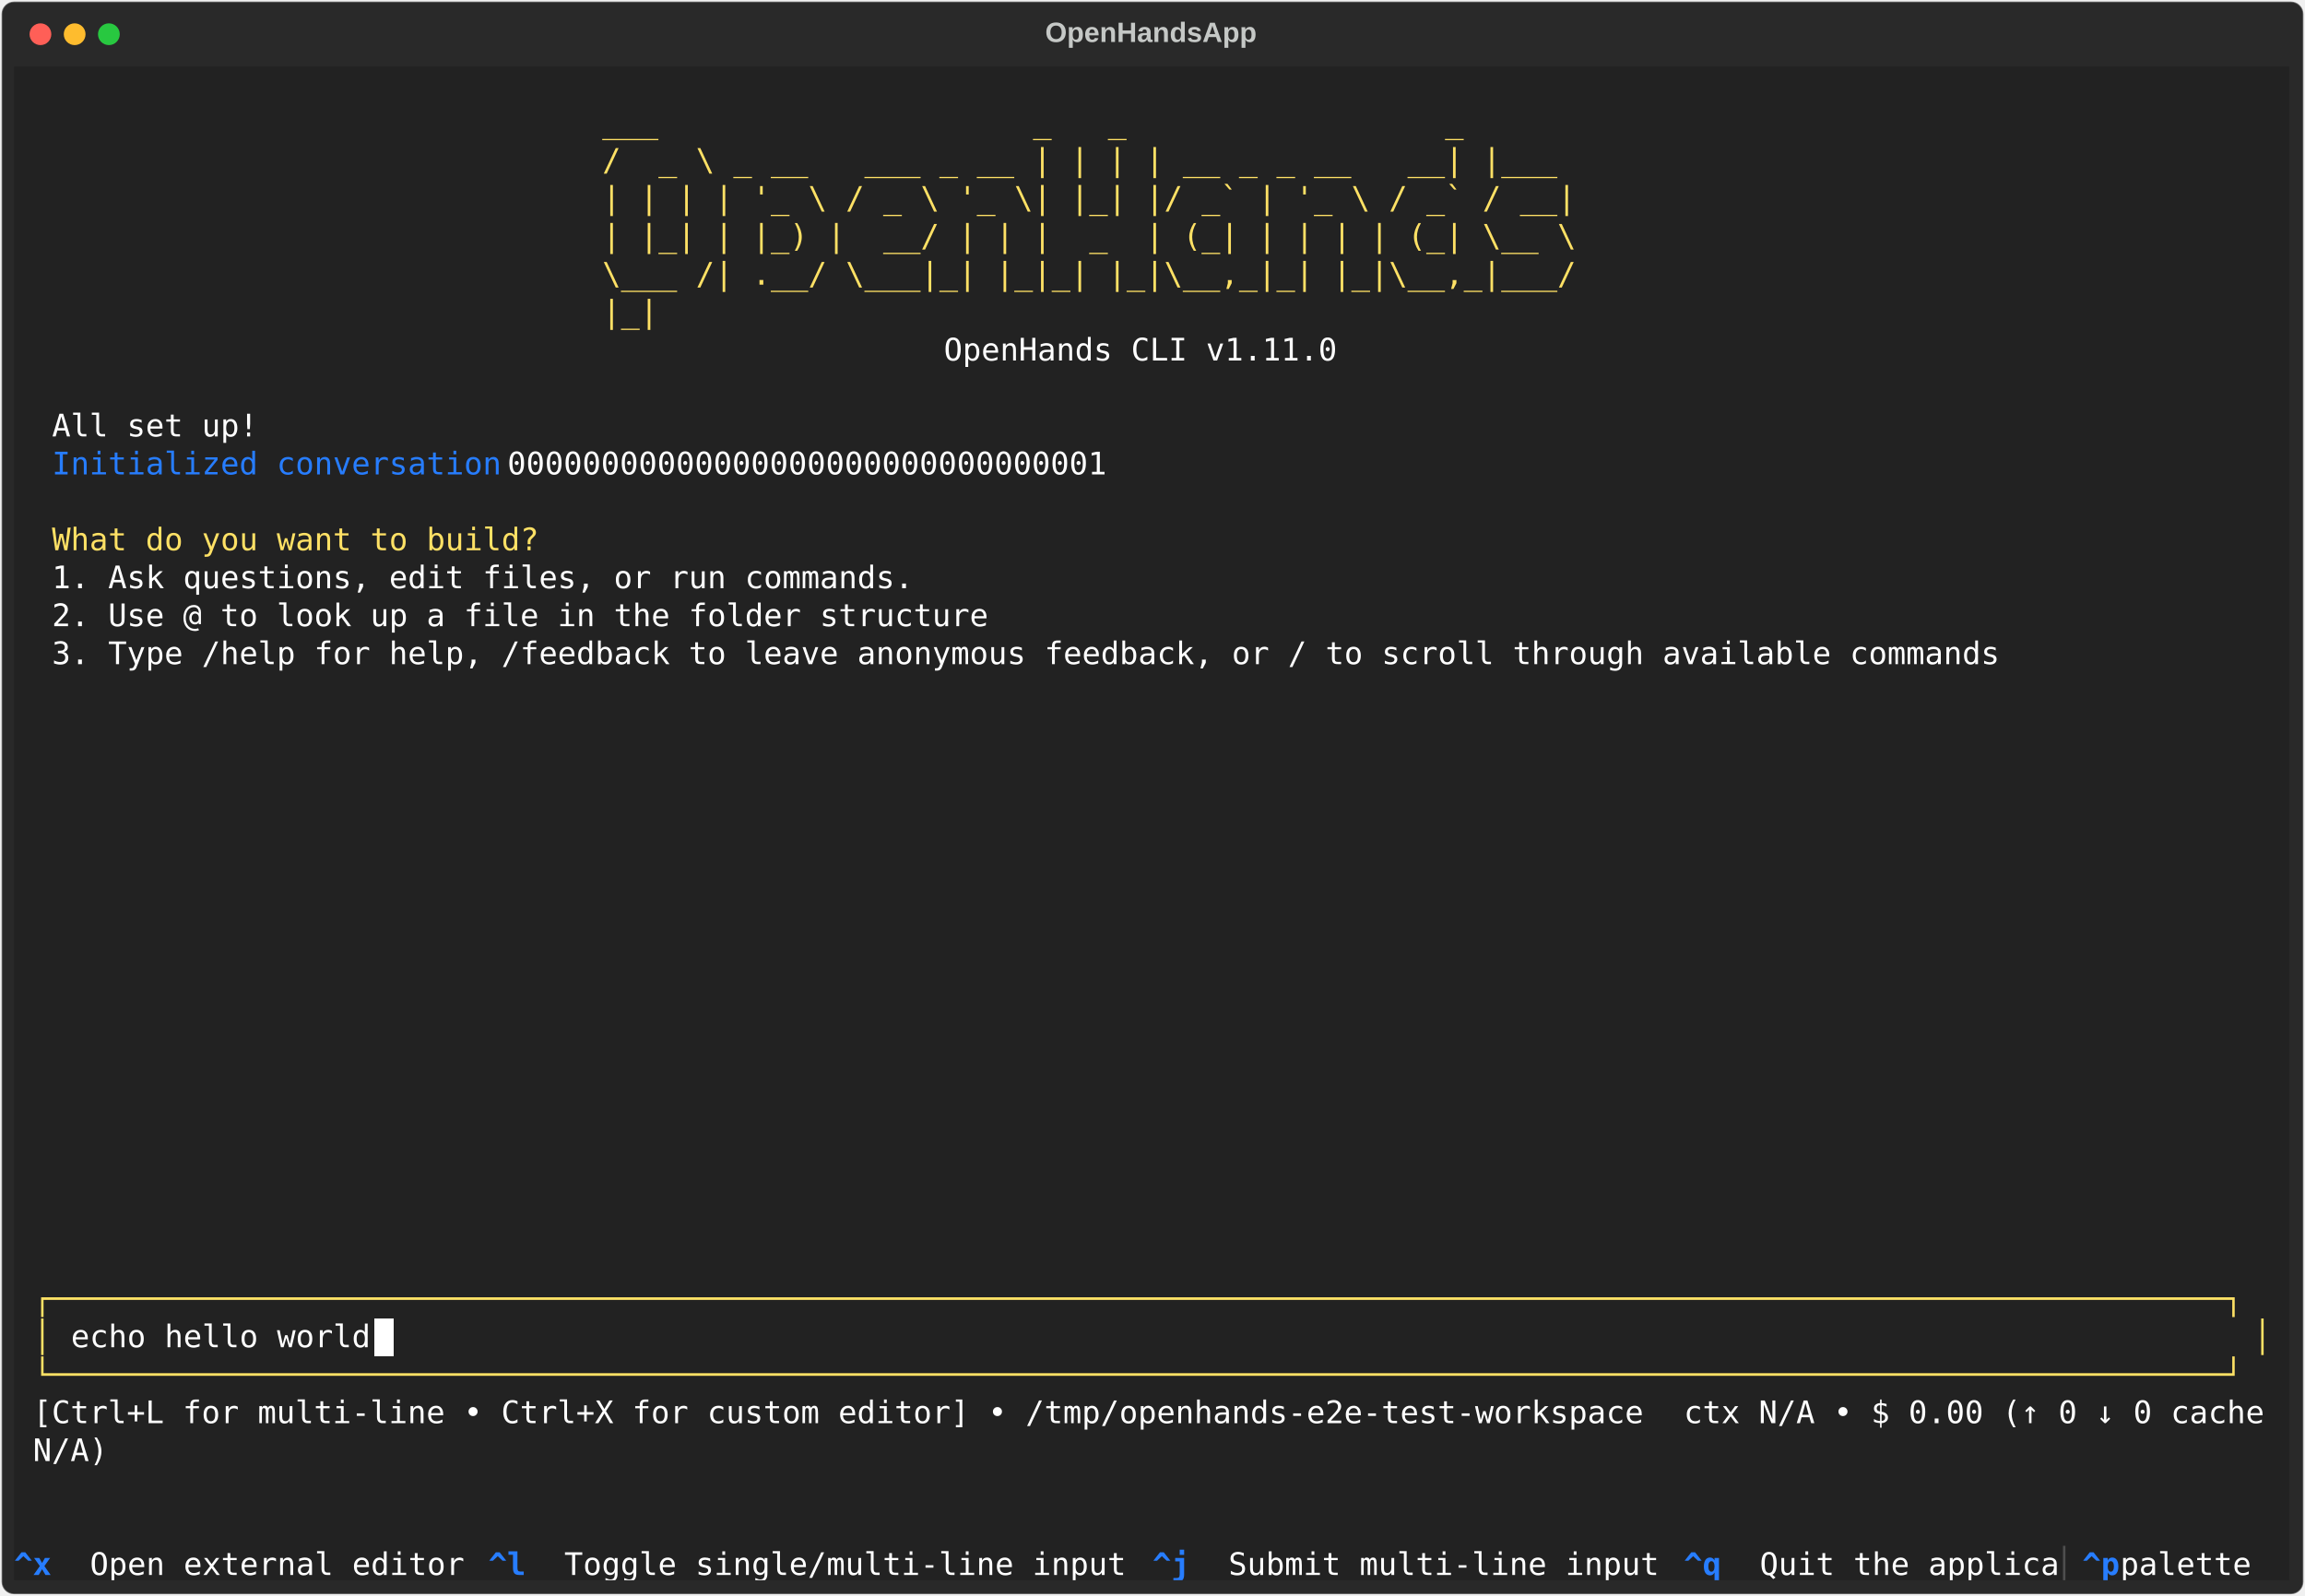
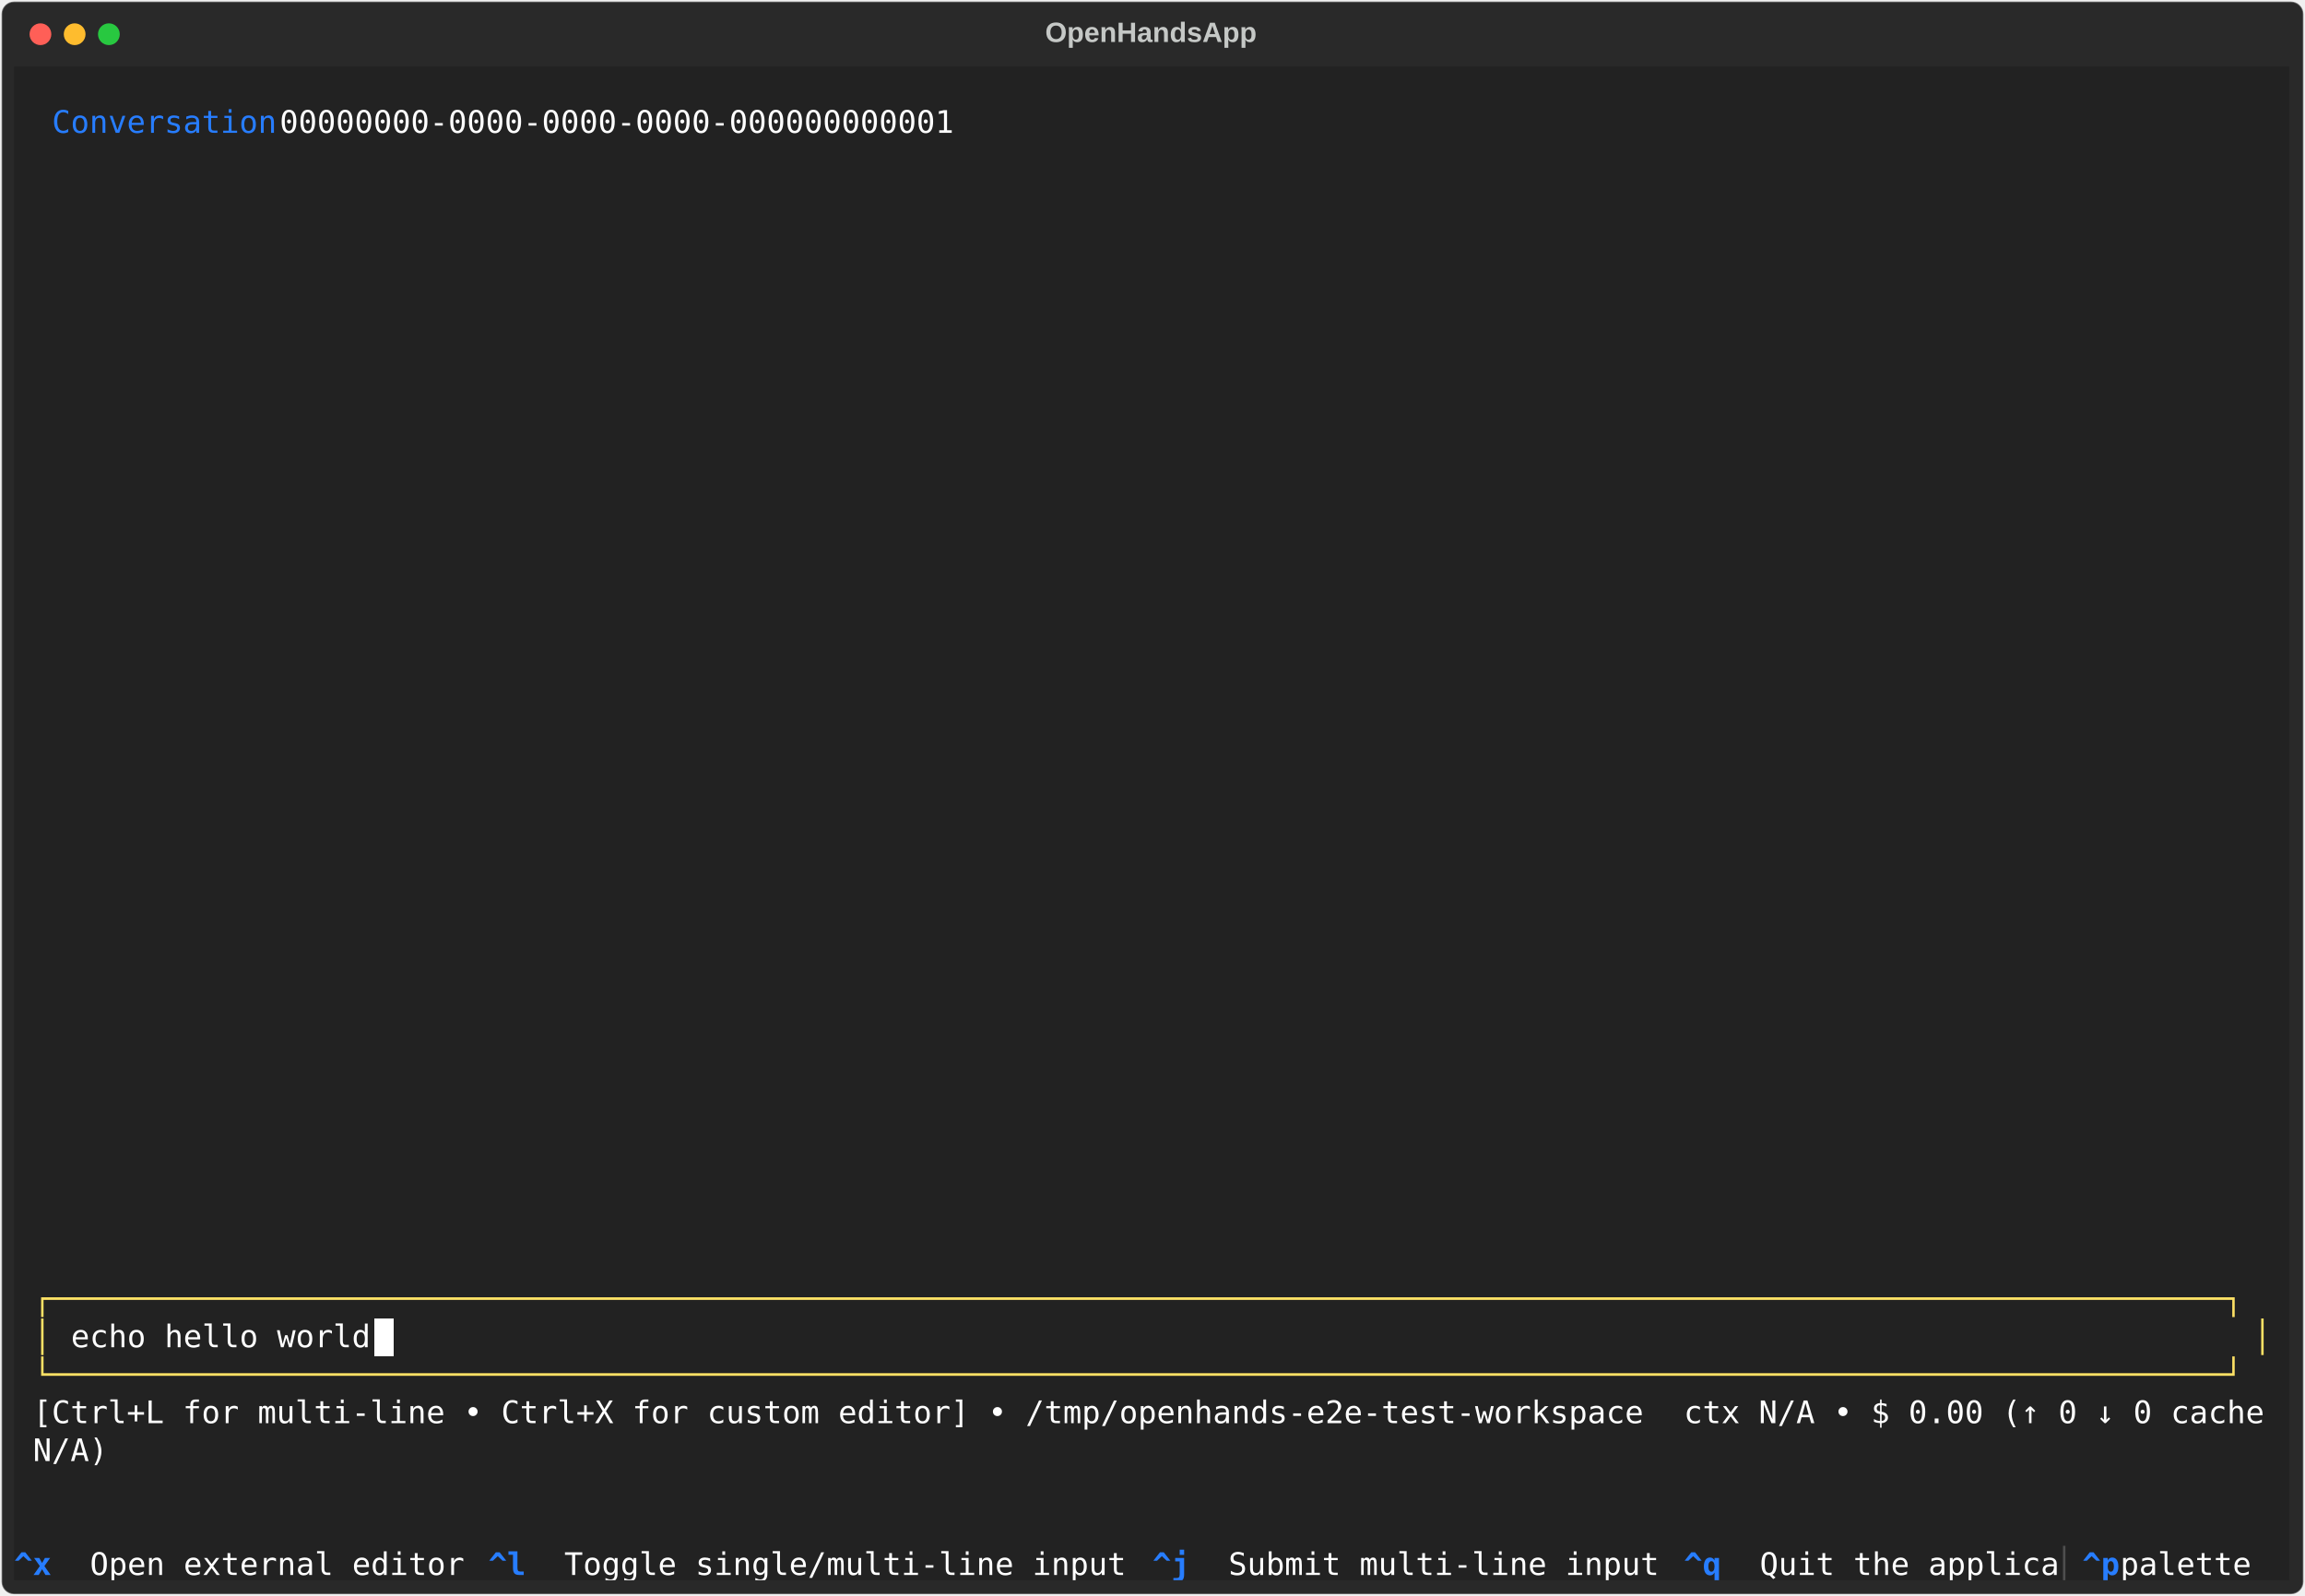
<svg xmlns="http://www.w3.org/2000/svg" class="rich-terminal" viewBox="0 0 1482 1026.0">
  <style>

    @font-face {
        font-family: "Fira Code";
        src: local("FiraCode-Regular"),
                url("https://cdnjs.cloudflare.com/ajax/libs/firacode/6.2.0/woff2/FiraCode-Regular.woff2") format("woff2"),
                url("https://cdnjs.cloudflare.com/ajax/libs/firacode/6.2.0/woff/FiraCode-Regular.woff") format("woff");
        font-style: normal;
        font-weight: 400;
    }
    @font-face {
        font-family: "Fira Code";
        src: local("FiraCode-Bold"),
                url("https://cdnjs.cloudflare.com/ajax/libs/firacode/6.2.0/woff2/FiraCode-Bold.woff2") format("woff2"),
                url("https://cdnjs.cloudflare.com/ajax/libs/firacode/6.2.0/woff/FiraCode-Bold.woff") format("woff");
        font-style: bold;
        font-weight: 700;
    }

    .terminal-matrix {
        font-family: Fira Code, monospace;
        font-size: 20px;
        line-height: 24.4px;
        font-variant-east-asian: full-width;
    }

    .terminal-title {
        font-size: 18px;
        font-weight: bold;
        font-family: arial;
    }

    .terminal-r1 { fill: #c5c8c6 }
- .terminal-r2 { fill: #ffe165 }
+ .terminal-r2 { fill: #277dff }
.terminal-r3 { fill: #ffffff }
- .terminal-r4 { fill: #277dff }
- .terminal-r5 { fill: #fee165 }
- .terminal-r6 { fill: #222222 }
- .terminal-r7 { fill: #277dff;font-weight: bold }
- .terminal-r8 { fill: #4e4e4e }
+ .terminal-r4 { fill: #fee165 }
+ .terminal-r5 { fill: #222222 }
+ .terminal-r6 { fill: #277dff;font-weight: bold }
+ .terminal-r7 { fill: #4e4e4e }
    </style>
  <defs>
    <clipPath id="terminal-clip-terminal">
      <rect x="0" y="0" width="1463.0" height="975.0" />
    </clipPath>
    <clipPath id="terminal-line-0">
      <rect x="0" y="1.5" width="1464" height="24.65" />
    </clipPath>
    <clipPath id="terminal-line-1">
      <rect x="0" y="25.9" width="1464" height="24.65" />
    </clipPath>
    <clipPath id="terminal-line-2">
      <rect x="0" y="50.3" width="1464" height="24.65" />
    </clipPath>
    <clipPath id="terminal-line-3">
      <rect x="0" y="74.7" width="1464" height="24.65" />
    </clipPath>
    <clipPath id="terminal-line-4">
      <rect x="0" y="99.1" width="1464" height="24.65" />
    </clipPath>
    <clipPath id="terminal-line-5">
      <rect x="0" y="123.5" width="1464" height="24.65" />
    </clipPath>
    <clipPath id="terminal-line-6">
      <rect x="0" y="147.9" width="1464" height="24.65" />
    </clipPath>
    <clipPath id="terminal-line-7">
      <rect x="0" y="172.3" width="1464" height="24.65" />
    </clipPath>
    <clipPath id="terminal-line-8">
      <rect x="0" y="196.7" width="1464" height="24.65" />
    </clipPath>
    <clipPath id="terminal-line-9">
      <rect x="0" y="221.1" width="1464" height="24.65" />
    </clipPath>
    <clipPath id="terminal-line-10">
      <rect x="0" y="245.5" width="1464" height="24.65" />
    </clipPath>
    <clipPath id="terminal-line-11">
      <rect x="0" y="269.9" width="1464" height="24.65" />
    </clipPath>
    <clipPath id="terminal-line-12">
      <rect x="0" y="294.3" width="1464" height="24.65" />
    </clipPath>
    <clipPath id="terminal-line-13">
      <rect x="0" y="318.7" width="1464" height="24.65" />
    </clipPath>
    <clipPath id="terminal-line-14">
      <rect x="0" y="343.1" width="1464" height="24.65" />
    </clipPath>
    <clipPath id="terminal-line-15">
      <rect x="0" y="367.5" width="1464" height="24.65" />
    </clipPath>
    <clipPath id="terminal-line-16">
      <rect x="0" y="391.9" width="1464" height="24.65" />
    </clipPath>
    <clipPath id="terminal-line-17">
      <rect x="0" y="416.3" width="1464" height="24.65" />
    </clipPath>
    <clipPath id="terminal-line-18">
      <rect x="0" y="440.7" width="1464" height="24.65" />
    </clipPath>
    <clipPath id="terminal-line-19">
      <rect x="0" y="465.1" width="1464" height="24.65" />
    </clipPath>
    <clipPath id="terminal-line-20">
      <rect x="0" y="489.5" width="1464" height="24.65" />
    </clipPath>
    <clipPath id="terminal-line-21">
      <rect x="0" y="513.9" width="1464" height="24.65" />
    </clipPath>
    <clipPath id="terminal-line-22">
      <rect x="0" y="538.3" width="1464" height="24.65" />
    </clipPath>
    <clipPath id="terminal-line-23">
      <rect x="0" y="562.7" width="1464" height="24.65" />
    </clipPath>
    <clipPath id="terminal-line-24">
      <rect x="0" y="587.1" width="1464" height="24.65" />
    </clipPath>
    <clipPath id="terminal-line-25">
      <rect x="0" y="611.5" width="1464" height="24.65" />
    </clipPath>
    <clipPath id="terminal-line-26">
      <rect x="0" y="635.9" width="1464" height="24.65" />
    </clipPath>
    <clipPath id="terminal-line-27">
      <rect x="0" y="660.3" width="1464" height="24.65" />
    </clipPath>
    <clipPath id="terminal-line-28">
      <rect x="0" y="684.7" width="1464" height="24.65" />
    </clipPath>
    <clipPath id="terminal-line-29">
      <rect x="0" y="709.1" width="1464" height="24.65" />
    </clipPath>
    <clipPath id="terminal-line-30">
      <rect x="0" y="733.5" width="1464" height="24.65" />
    </clipPath>
    <clipPath id="terminal-line-31">
      <rect x="0" y="757.9" width="1464" height="24.65" />
    </clipPath>
    <clipPath id="terminal-line-32">
      <rect x="0" y="782.3" width="1464" height="24.65" />
    </clipPath>
    <clipPath id="terminal-line-33">
      <rect x="0" y="806.7" width="1464" height="24.65" />
    </clipPath>
    <clipPath id="terminal-line-34">
      <rect x="0" y="831.1" width="1464" height="24.65" />
    </clipPath>
    <clipPath id="terminal-line-35">
      <rect x="0" y="855.5" width="1464" height="24.65" />
    </clipPath>
    <clipPath id="terminal-line-36">
      <rect x="0" y="879.9" width="1464" height="24.65" />
    </clipPath>
    <clipPath id="terminal-line-37">
      <rect x="0" y="904.3" width="1464" height="24.65" />
    </clipPath>
    <clipPath id="terminal-line-38">
      <rect x="0" y="928.7" width="1464" height="24.65" />
    </clipPath>
  </defs>
  <rect fill="#292929" stroke="rgba(255,255,255,0.35)" stroke-width="1" x="1" y="1" width="1480" height="1024" rx="8" />
  <text class="terminal-title" fill="#c5c8c6" text-anchor="middle" x="740" y="27">OpenHandsApp</text>
  <g transform="translate(26,22)">
    <circle cx="0" cy="0" r="7" fill="#ff5f57" />
    <circle cx="22" cy="0" r="7" fill="#febc2e" />
    <circle cx="44" cy="0" r="7" fill="#28c840" />
  </g>
  <g transform="translate(9, 41)" clip-path="url(#terminal-clip-terminal)">
    <rect fill="#222222" x="0" y="1.5" width="1464" height="24.65" shape-rendering="crispEdges" />
-     <rect fill="#222222" x="0" y="25.9" width="378.2" height="24.65" shape-rendering="crispEdges" />
-     <rect fill="#222222" x="378.2" y="25.9" width="695.4" height="24.65" shape-rendering="crispEdges" />
-     <rect fill="#222222" x="1073.6" y="25.9" width="390.4" height="24.65" shape-rendering="crispEdges" />
-     <rect fill="#222222" x="0" y="50.3" width="378.2" height="24.65" shape-rendering="crispEdges" />
-     <rect fill="#222222" x="378.2" y="50.3" width="695.4" height="24.65" shape-rendering="crispEdges" />
-     <rect fill="#222222" x="1073.6" y="50.3" width="390.4" height="24.65" shape-rendering="crispEdges" />
-     <rect fill="#222222" x="0" y="74.7" width="378.2" height="24.65" shape-rendering="crispEdges" />
-     <rect fill="#222222" x="378.2" y="74.7" width="695.4" height="24.65" shape-rendering="crispEdges" />
-     <rect fill="#222222" x="1073.6" y="74.7" width="390.4" height="24.65" shape-rendering="crispEdges" />
-     <rect fill="#222222" x="0" y="99.1" width="378.2" height="24.65" shape-rendering="crispEdges" />
-     <rect fill="#222222" x="378.2" y="99.1" width="695.4" height="24.65" shape-rendering="crispEdges" />
-     <rect fill="#222222" x="1073.6" y="99.1" width="390.4" height="24.65" shape-rendering="crispEdges" />
-     <rect fill="#222222" x="0" y="123.5" width="378.2" height="24.65" shape-rendering="crispEdges" />
-     <rect fill="#222222" x="378.2" y="123.5" width="695.4" height="24.65" shape-rendering="crispEdges" />
-     <rect fill="#222222" x="1073.6" y="123.5" width="390.4" height="24.65" shape-rendering="crispEdges" />
-     <rect fill="#222222" x="0" y="147.9" width="378.2" height="24.65" shape-rendering="crispEdges" />
-     <rect fill="#222222" x="378.2" y="147.9" width="695.4" height="24.65" shape-rendering="crispEdges" />
-     <rect fill="#222222" x="1073.6" y="147.9" width="390.4" height="24.65" shape-rendering="crispEdges" />
-     <rect fill="#222222" x="0" y="172.3" width="597.8" height="24.65" shape-rendering="crispEdges" />
-     <rect fill="#222222" x="597.8" y="172.3" width="256.2" height="24.65" shape-rendering="crispEdges" />
-     <rect fill="#222222" x="854" y="172.3" width="610" height="24.65" shape-rendering="crispEdges" />
+     <rect fill="#222222" x="0" y="25.9" width="24.4" height="24.65" shape-rendering="crispEdges" />
+     <rect fill="#222222" x="24.4" y="25.9" width="146.4" height="24.65" shape-rendering="crispEdges" />
+     <rect fill="#222222" x="170.8" y="25.9" width="451.4" height="24.65" shape-rendering="crispEdges" />
+     <rect fill="#222222" x="622.2" y="25.9" width="841.8" height="24.65" shape-rendering="crispEdges" />
+     <rect fill="#222222" x="0" y="50.3" width="1464" height="24.65" shape-rendering="crispEdges" />
+     <rect fill="#222222" x="0" y="74.7" width="1464" height="24.65" shape-rendering="crispEdges" />
+     <rect fill="#222222" x="0" y="99.1" width="1464" height="24.65" shape-rendering="crispEdges" />
+     <rect fill="#222222" x="0" y="123.5" width="1464" height="24.65" shape-rendering="crispEdges" />
+     <rect fill="#222222" x="0" y="147.9" width="1464" height="24.65" shape-rendering="crispEdges" />
+     <rect fill="#222222" x="0" y="172.3" width="1464" height="24.65" shape-rendering="crispEdges" />
    <rect fill="#222222" x="0" y="196.7" width="1464" height="24.65" shape-rendering="crispEdges" />
-     <rect fill="#222222" x="0" y="221.1" width="24.4" height="24.65" shape-rendering="crispEdges" />
-     <rect fill="#222222" x="24.4" y="221.1" width="134.2" height="24.65" shape-rendering="crispEdges" />
-     <rect fill="#222222" x="158.6" y="221.1" width="1305.4" height="24.65" shape-rendering="crispEdges" />
-     <rect fill="#222222" x="0" y="245.5" width="24.4" height="24.65" shape-rendering="crispEdges" />
-     <rect fill="#222222" x="24.4" y="245.5" width="292.8" height="24.65" shape-rendering="crispEdges" />
-     <rect fill="#222222" x="317.2" y="245.5" width="402.6" height="24.65" shape-rendering="crispEdges" />
-     <rect fill="#222222" x="719.8" y="245.5" width="744.2" height="24.65" shape-rendering="crispEdges" />
+     <rect fill="#222222" x="0" y="221.1" width="1464" height="24.65" shape-rendering="crispEdges" />
+     <rect fill="#222222" x="0" y="245.5" width="1464" height="24.65" shape-rendering="crispEdges" />
    <rect fill="#222222" x="0" y="269.9" width="1464" height="24.65" shape-rendering="crispEdges" />
-     <rect fill="#222222" x="0" y="294.3" width="24.4" height="24.65" shape-rendering="crispEdges" />
-     <rect fill="#222222" x="24.4" y="294.3" width="317.2" height="24.65" shape-rendering="crispEdges" />
-     <rect fill="#222222" x="341.6" y="294.3" width="1122.4" height="24.65" shape-rendering="crispEdges" />
-     <rect fill="#222222" x="0" y="318.7" width="24.4" height="24.65" shape-rendering="crispEdges" />
-     <rect fill="#222222" x="24.4" y="318.7" width="561.2" height="24.65" shape-rendering="crispEdges" />
-     <rect fill="#222222" x="585.6" y="318.7" width="878.4" height="24.65" shape-rendering="crispEdges" />
-     <rect fill="#222222" x="0" y="343.1" width="24.4" height="24.65" shape-rendering="crispEdges" />
-     <rect fill="#222222" x="24.4" y="343.1" width="610" height="24.65" shape-rendering="crispEdges" />
-     <rect fill="#222222" x="634.4" y="343.1" width="829.6" height="24.65" shape-rendering="crispEdges" />
-     <rect fill="#222222" x="0" y="367.5" width="24.4" height="24.65" shape-rendering="crispEdges" />
-     <rect fill="#222222" x="24.4" y="367.5" width="1268.8" height="24.65" shape-rendering="crispEdges" />
-     <rect fill="#222222" x="1293.2" y="367.5" width="170.8" height="24.65" shape-rendering="crispEdges" />
+     <rect fill="#222222" x="0" y="294.3" width="1464" height="24.65" shape-rendering="crispEdges" />
+     <rect fill="#222222" x="0" y="318.7" width="1464" height="24.65" shape-rendering="crispEdges" />
+     <rect fill="#222222" x="0" y="343.1" width="1464" height="24.65" shape-rendering="crispEdges" />
+     <rect fill="#222222" x="0" y="367.5" width="1464" height="24.65" shape-rendering="crispEdges" />
    <rect fill="#222222" x="0" y="391.9" width="1464" height="24.65" shape-rendering="crispEdges" />
    <rect fill="#222222" x="0" y="416.3" width="1464" height="24.65" shape-rendering="crispEdges" />
    <rect fill="#222222" x="0" y="440.7" width="1464" height="24.65" shape-rendering="crispEdges" />
    <rect fill="#222222" x="0" y="465.1" width="1464" height="24.65" shape-rendering="crispEdges" />
    <rect fill="#222222" x="0" y="489.5" width="1464" height="24.65" shape-rendering="crispEdges" />
    <rect fill="#222222" x="0" y="513.9" width="1464" height="24.65" shape-rendering="crispEdges" />
    <rect fill="#222222" x="0" y="538.3" width="1464" height="24.65" shape-rendering="crispEdges" />
    <rect fill="#222222" x="0" y="562.7" width="1464" height="24.65" shape-rendering="crispEdges" />
    <rect fill="#222222" x="0" y="587.1" width="1464" height="24.65" shape-rendering="crispEdges" />
    <rect fill="#222222" x="0" y="611.5" width="1464" height="24.65" shape-rendering="crispEdges" />
    <rect fill="#222222" x="0" y="635.9" width="1464" height="24.65" shape-rendering="crispEdges" />
    <rect fill="#222222" x="0" y="660.3" width="1464" height="24.65" shape-rendering="crispEdges" />
    <rect fill="#222222" x="0" y="684.7" width="1464" height="24.65" shape-rendering="crispEdges" />
    <rect fill="#222222" x="0" y="709.1" width="1464" height="24.65" shape-rendering="crispEdges" />
    <rect fill="#222222" x="0" y="733.5" width="1464" height="24.65" shape-rendering="crispEdges" />
    <rect fill="#222222" x="0" y="757.9" width="12.2" height="24.65" shape-rendering="crispEdges" />
    <rect fill="#222222" x="12.2" y="757.9" width="12.2" height="24.65" shape-rendering="crispEdges" />
    <rect fill="#222222" x="24.4" y="757.9" width="1439.6" height="24.65" shape-rendering="crispEdges" />
    <rect fill="#222222" x="0" y="782.3" width="12.2" height="24.65" shape-rendering="crispEdges" />
    <rect fill="#222222" x="12.2" y="782.3" width="1439.6" height="24.65" shape-rendering="crispEdges" />
    <rect fill="#222222" x="1451.8" y="782.3" width="12.2" height="24.65" shape-rendering="crispEdges" />
    <rect fill="#222222" x="0" y="806.7" width="12.2" height="24.65" shape-rendering="crispEdges" />
    <rect fill="#222222" x="12.2" y="806.7" width="12.2" height="24.65" shape-rendering="crispEdges" />
    <rect fill="#222222" x="24.4" y="806.7" width="12.2" height="24.65" shape-rendering="crispEdges" />
    <rect fill="#222222" x="36.6" y="806.7" width="195.2" height="24.65" shape-rendering="crispEdges" />
    <rect fill="#ffffff" x="231.8" y="806.7" width="12.2" height="24.65" shape-rendering="crispEdges" />
    <rect fill="#222222" x="244" y="806.7" width="1183.4" height="24.65" shape-rendering="crispEdges" />
    <rect fill="#222222" x="1427.4" y="806.7" width="12.2" height="24.65" shape-rendering="crispEdges" />
    <rect fill="#222222" x="1439.6" y="806.7" width="12.2" height="24.65" shape-rendering="crispEdges" />
    <rect fill="#222222" x="1451.8" y="806.7" width="12.2" height="24.65" shape-rendering="crispEdges" />
    <rect fill="#222222" x="0" y="831.1" width="12.2" height="24.65" shape-rendering="crispEdges" />
    <rect fill="#222222" x="12.2" y="831.1" width="1439.6" height="24.65" shape-rendering="crispEdges" />
    <rect fill="#222222" x="1451.8" y="831.1" width="12.2" height="24.65" shape-rendering="crispEdges" />
    <rect fill="#222222" x="0" y="855.5" width="12.2" height="24.65" shape-rendering="crispEdges" />
    <rect fill="#222222" x="12.2" y="855.5" width="1061.4" height="24.65" shape-rendering="crispEdges" />
    <rect fill="#222222" x="1073.6" y="855.5" width="378.2" height="24.65" shape-rendering="crispEdges" />
    <rect fill="#222222" x="1451.8" y="855.5" width="12.2" height="24.65" shape-rendering="crispEdges" />
    <rect fill="#222222" x="0" y="879.9" width="12.2" height="24.65" shape-rendering="crispEdges" />
    <rect fill="#222222" x="12.2" y="879.9" width="48.8" height="24.65" shape-rendering="crispEdges" />
    <rect fill="#222222" x="61" y="879.9" width="1403" height="24.65" shape-rendering="crispEdges" />
    <rect fill="#222222" x="0" y="904.3" width="1464" height="24.65" shape-rendering="crispEdges" />
    <rect fill="#222222" x="0" y="928.7" width="1464" height="24.65" shape-rendering="crispEdges" />
    <rect fill="#222222" x="0" y="953.1" width="48.8" height="24.65" shape-rendering="crispEdges" />
    <rect fill="#222222" x="48.8" y="953.1" width="256.2" height="24.65" shape-rendering="crispEdges" />
    <rect fill="#222222" x="305" y="953.1" width="48.8" height="24.65" shape-rendering="crispEdges" />
    <rect fill="#222222" x="353.8" y="953.1" width="378.2" height="24.65" shape-rendering="crispEdges" />
    <rect fill="#222222" x="732" y="953.1" width="48.8" height="24.65" shape-rendering="crispEdges" />
    <rect fill="#222222" x="780.8" y="953.1" width="292.8" height="24.65" shape-rendering="crispEdges" />
    <rect fill="#222222" x="1073.6" y="953.1" width="48.8" height="24.65" shape-rendering="crispEdges" />
    <rect fill="#222222" x="1122.4" y="953.1" width="195.2" height="24.65" shape-rendering="crispEdges" />
    <rect fill="#222222" x="1317.6" y="953.1" width="12.2" height="24.65" shape-rendering="crispEdges" />
    <rect fill="#222222" x="1329.8" y="953.1" width="24.4" height="24.65" shape-rendering="crispEdges" />
    <rect fill="#222222" x="1354.2" y="953.1" width="97.6" height="24.65" shape-rendering="crispEdges" />
    <rect fill="#222222" x="1451.8" y="953.1" width="12.2" height="24.65" shape-rendering="crispEdges" />
    <g class="terminal-matrix">
      <text class="terminal-r1" x="1464" y="20" textLength="12.2" clip-path="url(#terminal-line-0)">
</text>
-       <text class="terminal-r2" x="378.2" y="44.4" textLength="695.4" clip-path="url(#terminal-line-1)">     ___                    _   _                 _      </text>
+       <text class="terminal-r2" x="24.4" y="44.4" textLength="146.4" clip-path="url(#terminal-line-1)">Conversation</text>
+       <text class="terminal-r3" x="170.8" y="44.4" textLength="451.4" clip-path="url(#terminal-line-1)"> 00000000-0000-0000-0000-000000000001</text>
      <text class="terminal-r1" x="1464" y="44.4" textLength="12.2" clip-path="url(#terminal-line-1)">
</text>
-       <text class="terminal-r2" x="378.2" y="68.8" textLength="695.4" clip-path="url(#terminal-line-2)">    /  _ \ _ __   ___ _ __ | | | | __ _ _ __   __| |___  </text>
      <text class="terminal-r1" x="1464" y="68.8" textLength="12.2" clip-path="url(#terminal-line-2)">
</text>
-       <text class="terminal-r2" x="378.2" y="93.2" textLength="695.4" clip-path="url(#terminal-line-3)">    | | | | '_ \ / _ \ '_ \| |_| |/ _` | '_ \ / _` / __| </text>
      <text class="terminal-r1" x="1464" y="93.2" textLength="12.2" clip-path="url(#terminal-line-3)">
</text>
-       <text class="terminal-r2" x="378.2" y="117.6" textLength="695.4" clip-path="url(#terminal-line-4)">    | |_| | |_) |  __/ | | |  _  | (_| | | | | (_| \__ \ </text>
      <text class="terminal-r1" x="1464" y="117.6" textLength="12.2" clip-path="url(#terminal-line-4)">
</text>
-       <text class="terminal-r2" x="378.2" y="142" textLength="695.4" clip-path="url(#terminal-line-5)">    \___ /| .__/ \___|_| |_|_| |_|\__,_|_| |_|\__,_|___/ </text>
      <text class="terminal-r1" x="1464" y="142" textLength="12.2" clip-path="url(#terminal-line-5)">
</text>
-       <text class="terminal-r2" x="378.2" y="166.4" textLength="695.4" clip-path="url(#terminal-line-6)">          |_|                                            </text>
      <text class="terminal-r1" x="1464" y="166.4" textLength="12.2" clip-path="url(#terminal-line-6)">
</text>
-       <text class="terminal-r3" x="597.8" y="190.8" textLength="256.2" clip-path="url(#terminal-line-7)">OpenHands CLI v1.11.0</text>
      <text class="terminal-r1" x="1464" y="190.8" textLength="12.2" clip-path="url(#terminal-line-7)">
</text>
      <text class="terminal-r1" x="1464" y="215.2" textLength="12.2" clip-path="url(#terminal-line-8)">
</text>
-       <text class="terminal-r3" x="24.4" y="239.6" textLength="134.2" clip-path="url(#terminal-line-9)">All set up!</text>
      <text class="terminal-r1" x="1464" y="239.6" textLength="12.2" clip-path="url(#terminal-line-9)">
</text>
-       <text class="terminal-r4" x="24.4" y="264" textLength="292.8" clip-path="url(#terminal-line-10)">Initialized conversation</text>
-       <text class="terminal-r3" x="317.2" y="264" textLength="402.6" clip-path="url(#terminal-line-10)"> 00000000000000000000000000000001</text>
      <text class="terminal-r1" x="1464" y="264" textLength="12.2" clip-path="url(#terminal-line-10)">
</text>
      <text class="terminal-r1" x="1464" y="288.4" textLength="12.2" clip-path="url(#terminal-line-11)">
</text>
-       <text class="terminal-r2" x="24.4" y="312.8" textLength="317.2" clip-path="url(#terminal-line-12)">What do you want to build?</text>
      <text class="terminal-r1" x="1464" y="312.8" textLength="12.2" clip-path="url(#terminal-line-12)">
</text>
-       <text class="terminal-r3" x="24.4" y="337.2" textLength="561.2" clip-path="url(#terminal-line-13)">1. Ask questions, edit files, or run commands.</text>
      <text class="terminal-r1" x="1464" y="337.2" textLength="12.2" clip-path="url(#terminal-line-13)">
</text>
-       <text class="terminal-r3" x="24.4" y="361.6" textLength="610" clip-path="url(#terminal-line-14)">2. Use @ to look up a file in the folder structure</text>
      <text class="terminal-r1" x="1464" y="361.6" textLength="12.2" clip-path="url(#terminal-line-14)">
</text>
-       <text class="terminal-r3" x="24.4" y="386" textLength="1268.8" clip-path="url(#terminal-line-15)">3. Type /help for help, /feedback to leave anonymous feedback, or / to scroll through available commands</text>
      <text class="terminal-r1" x="1464" y="386" textLength="12.2" clip-path="url(#terminal-line-15)">
</text>
      <text class="terminal-r1" x="1464" y="410.4" textLength="12.2" clip-path="url(#terminal-line-16)">
</text>
      <text class="terminal-r1" x="1464" y="434.8" textLength="12.2" clip-path="url(#terminal-line-17)">
</text>
      <text class="terminal-r1" x="1464" y="459.2" textLength="12.2" clip-path="url(#terminal-line-18)">
</text>
      <text class="terminal-r1" x="1464" y="483.6" textLength="12.2" clip-path="url(#terminal-line-19)">
</text>
      <text class="terminal-r1" x="1464" y="508" textLength="12.2" clip-path="url(#terminal-line-20)">
</text>
      <text class="terminal-r1" x="1464" y="532.4" textLength="12.2" clip-path="url(#terminal-line-21)">
</text>
      <text class="terminal-r1" x="1464" y="556.8" textLength="12.2" clip-path="url(#terminal-line-22)">
</text>
      <text class="terminal-r1" x="1464" y="581.2" textLength="12.2" clip-path="url(#terminal-line-23)">
</text>
      <text class="terminal-r1" x="1464" y="605.6" textLength="12.2" clip-path="url(#terminal-line-24)">
</text>
      <text class="terminal-r1" x="1464" y="630" textLength="12.2" clip-path="url(#terminal-line-25)">
</text>
      <text class="terminal-r1" x="1464" y="654.4" textLength="12.2" clip-path="url(#terminal-line-26)">
</text>
      <text class="terminal-r1" x="1464" y="678.8" textLength="12.2" clip-path="url(#terminal-line-27)">
</text>
      <text class="terminal-r1" x="1464" y="703.2" textLength="12.2" clip-path="url(#terminal-line-28)">
</text>
      <text class="terminal-r1" x="1464" y="727.6" textLength="12.2" clip-path="url(#terminal-line-29)">
</text>
      <text class="terminal-r1" x="1464" y="752" textLength="12.2" clip-path="url(#terminal-line-30)">
</text>
      <text class="terminal-r1" x="1464" y="776.4" textLength="12.2" clip-path="url(#terminal-line-31)">
</text>
-       <text class="terminal-r5" x="12.2" y="800.8" textLength="1439.6" clip-path="url(#terminal-line-32)">┌────────────────────────────────────────────────────────────────────────────────────────────────────────────────────┐</text>
+       <text class="terminal-r4" x="12.2" y="800.8" textLength="1439.6" clip-path="url(#terminal-line-32)">┌────────────────────────────────────────────────────────────────────────────────────────────────────────────────────┐</text>
      <text class="terminal-r1" x="1464" y="800.8" textLength="12.2" clip-path="url(#terminal-line-32)">
</text>
-       <text class="terminal-r5" x="12.2" y="825.2" textLength="12.2" clip-path="url(#terminal-line-33)">│</text>
+       <text class="terminal-r4" x="12.2" y="825.2" textLength="12.2" clip-path="url(#terminal-line-33)">│</text>
      <text class="terminal-r3" x="36.6" y="825.2" textLength="195.2" clip-path="url(#terminal-line-33)">echo hello world</text>
-       <text class="terminal-r5" x="1439.6" y="825.2" textLength="12.2" clip-path="url(#terminal-line-33)">│</text>
+       <text class="terminal-r4" x="1439.6" y="825.2" textLength="12.2" clip-path="url(#terminal-line-33)">│</text>
      <text class="terminal-r1" x="1464" y="825.2" textLength="12.2" clip-path="url(#terminal-line-33)">
</text>
-       <text class="terminal-r5" x="12.2" y="849.6" textLength="1439.6" clip-path="url(#terminal-line-34)">└────────────────────────────────────────────────────────────────────────────────────────────────────────────────────┘</text>
+       <text class="terminal-r4" x="12.2" y="849.6" textLength="1439.6" clip-path="url(#terminal-line-34)">└────────────────────────────────────────────────────────────────────────────────────────────────────────────────────┘</text>
      <text class="terminal-r1" x="1464" y="849.6" textLength="12.2" clip-path="url(#terminal-line-34)">
</text>
      <text class="terminal-r3" x="12.2" y="874" textLength="1061.4" clip-path="url(#terminal-line-35)">[Ctrl+L for multi-line • Ctrl+X for custom editor] • /tmp/openhands-e2e-test-workspace </text>
      <text class="terminal-r3" x="1073.6" y="874" textLength="378.2" clip-path="url(#terminal-line-35)">ctx N/A • $ 0.00 (↑ 0 ↓ 0 cache</text>
      <text class="terminal-r1" x="1464" y="874" textLength="12.2" clip-path="url(#terminal-line-35)">
</text>
      <text class="terminal-r3" x="12.2" y="898.4" textLength="48.8" clip-path="url(#terminal-line-36)">N/A)</text>
      <text class="terminal-r1" x="1464" y="898.4" textLength="12.2" clip-path="url(#terminal-line-36)">
</text>
      <text class="terminal-r1" x="1464" y="922.8" textLength="12.2" clip-path="url(#terminal-line-37)">
</text>
      <text class="terminal-r1" x="1464" y="947.2" textLength="12.2" clip-path="url(#terminal-line-38)">
</text>
-       <text class="terminal-r7" x="0" y="971.6" textLength="48.8" clip-path="url(#terminal-line-39)"> ^x </text>
+       <text class="terminal-r6" x="0" y="971.6" textLength="48.8" clip-path="url(#terminal-line-39)"> ^x </text>
      <text class="terminal-r3" x="48.8" y="971.6" textLength="256.2" clip-path="url(#terminal-line-39)">Open external editor </text>
-       <text class="terminal-r7" x="305" y="971.6" textLength="48.8" clip-path="url(#terminal-line-39)"> ^l </text>
+       <text class="terminal-r6" x="305" y="971.6" textLength="48.8" clip-path="url(#terminal-line-39)"> ^l </text>
      <text class="terminal-r3" x="353.8" y="971.6" textLength="378.2" clip-path="url(#terminal-line-39)">Toggle single/multi-line input </text>
-       <text class="terminal-r7" x="732" y="971.6" textLength="48.8" clip-path="url(#terminal-line-39)"> ^j </text>
+       <text class="terminal-r6" x="732" y="971.6" textLength="48.8" clip-path="url(#terminal-line-39)"> ^j </text>
      <text class="terminal-r3" x="780.8" y="971.6" textLength="292.8" clip-path="url(#terminal-line-39)">Submit multi-line input </text>
-       <text class="terminal-r7" x="1073.6" y="971.6" textLength="48.8" clip-path="url(#terminal-line-39)"> ^q </text>
+       <text class="terminal-r6" x="1073.6" y="971.6" textLength="48.8" clip-path="url(#terminal-line-39)"> ^q </text>
      <text class="terminal-r3" x="1122.4" y="971.6" textLength="195.2" clip-path="url(#terminal-line-39)">Quit the applica</text>
-       <text class="terminal-r8" x="1317.6" y="971.6" textLength="12.2" clip-path="url(#terminal-line-39)">▏</text>
-       <text class="terminal-r7" x="1329.8" y="971.6" textLength="24.4" clip-path="url(#terminal-line-39)">^p</text>
+       <text class="terminal-r7" x="1317.6" y="971.6" textLength="12.2" clip-path="url(#terminal-line-39)">▏</text>
+       <text class="terminal-r6" x="1329.8" y="971.6" textLength="24.4" clip-path="url(#terminal-line-39)">^p</text>
      <text class="terminal-r3" x="1354.2" y="971.6" textLength="97.6" clip-path="url(#terminal-line-39)"> palette</text>
    </g>
  </g>
</svg>
